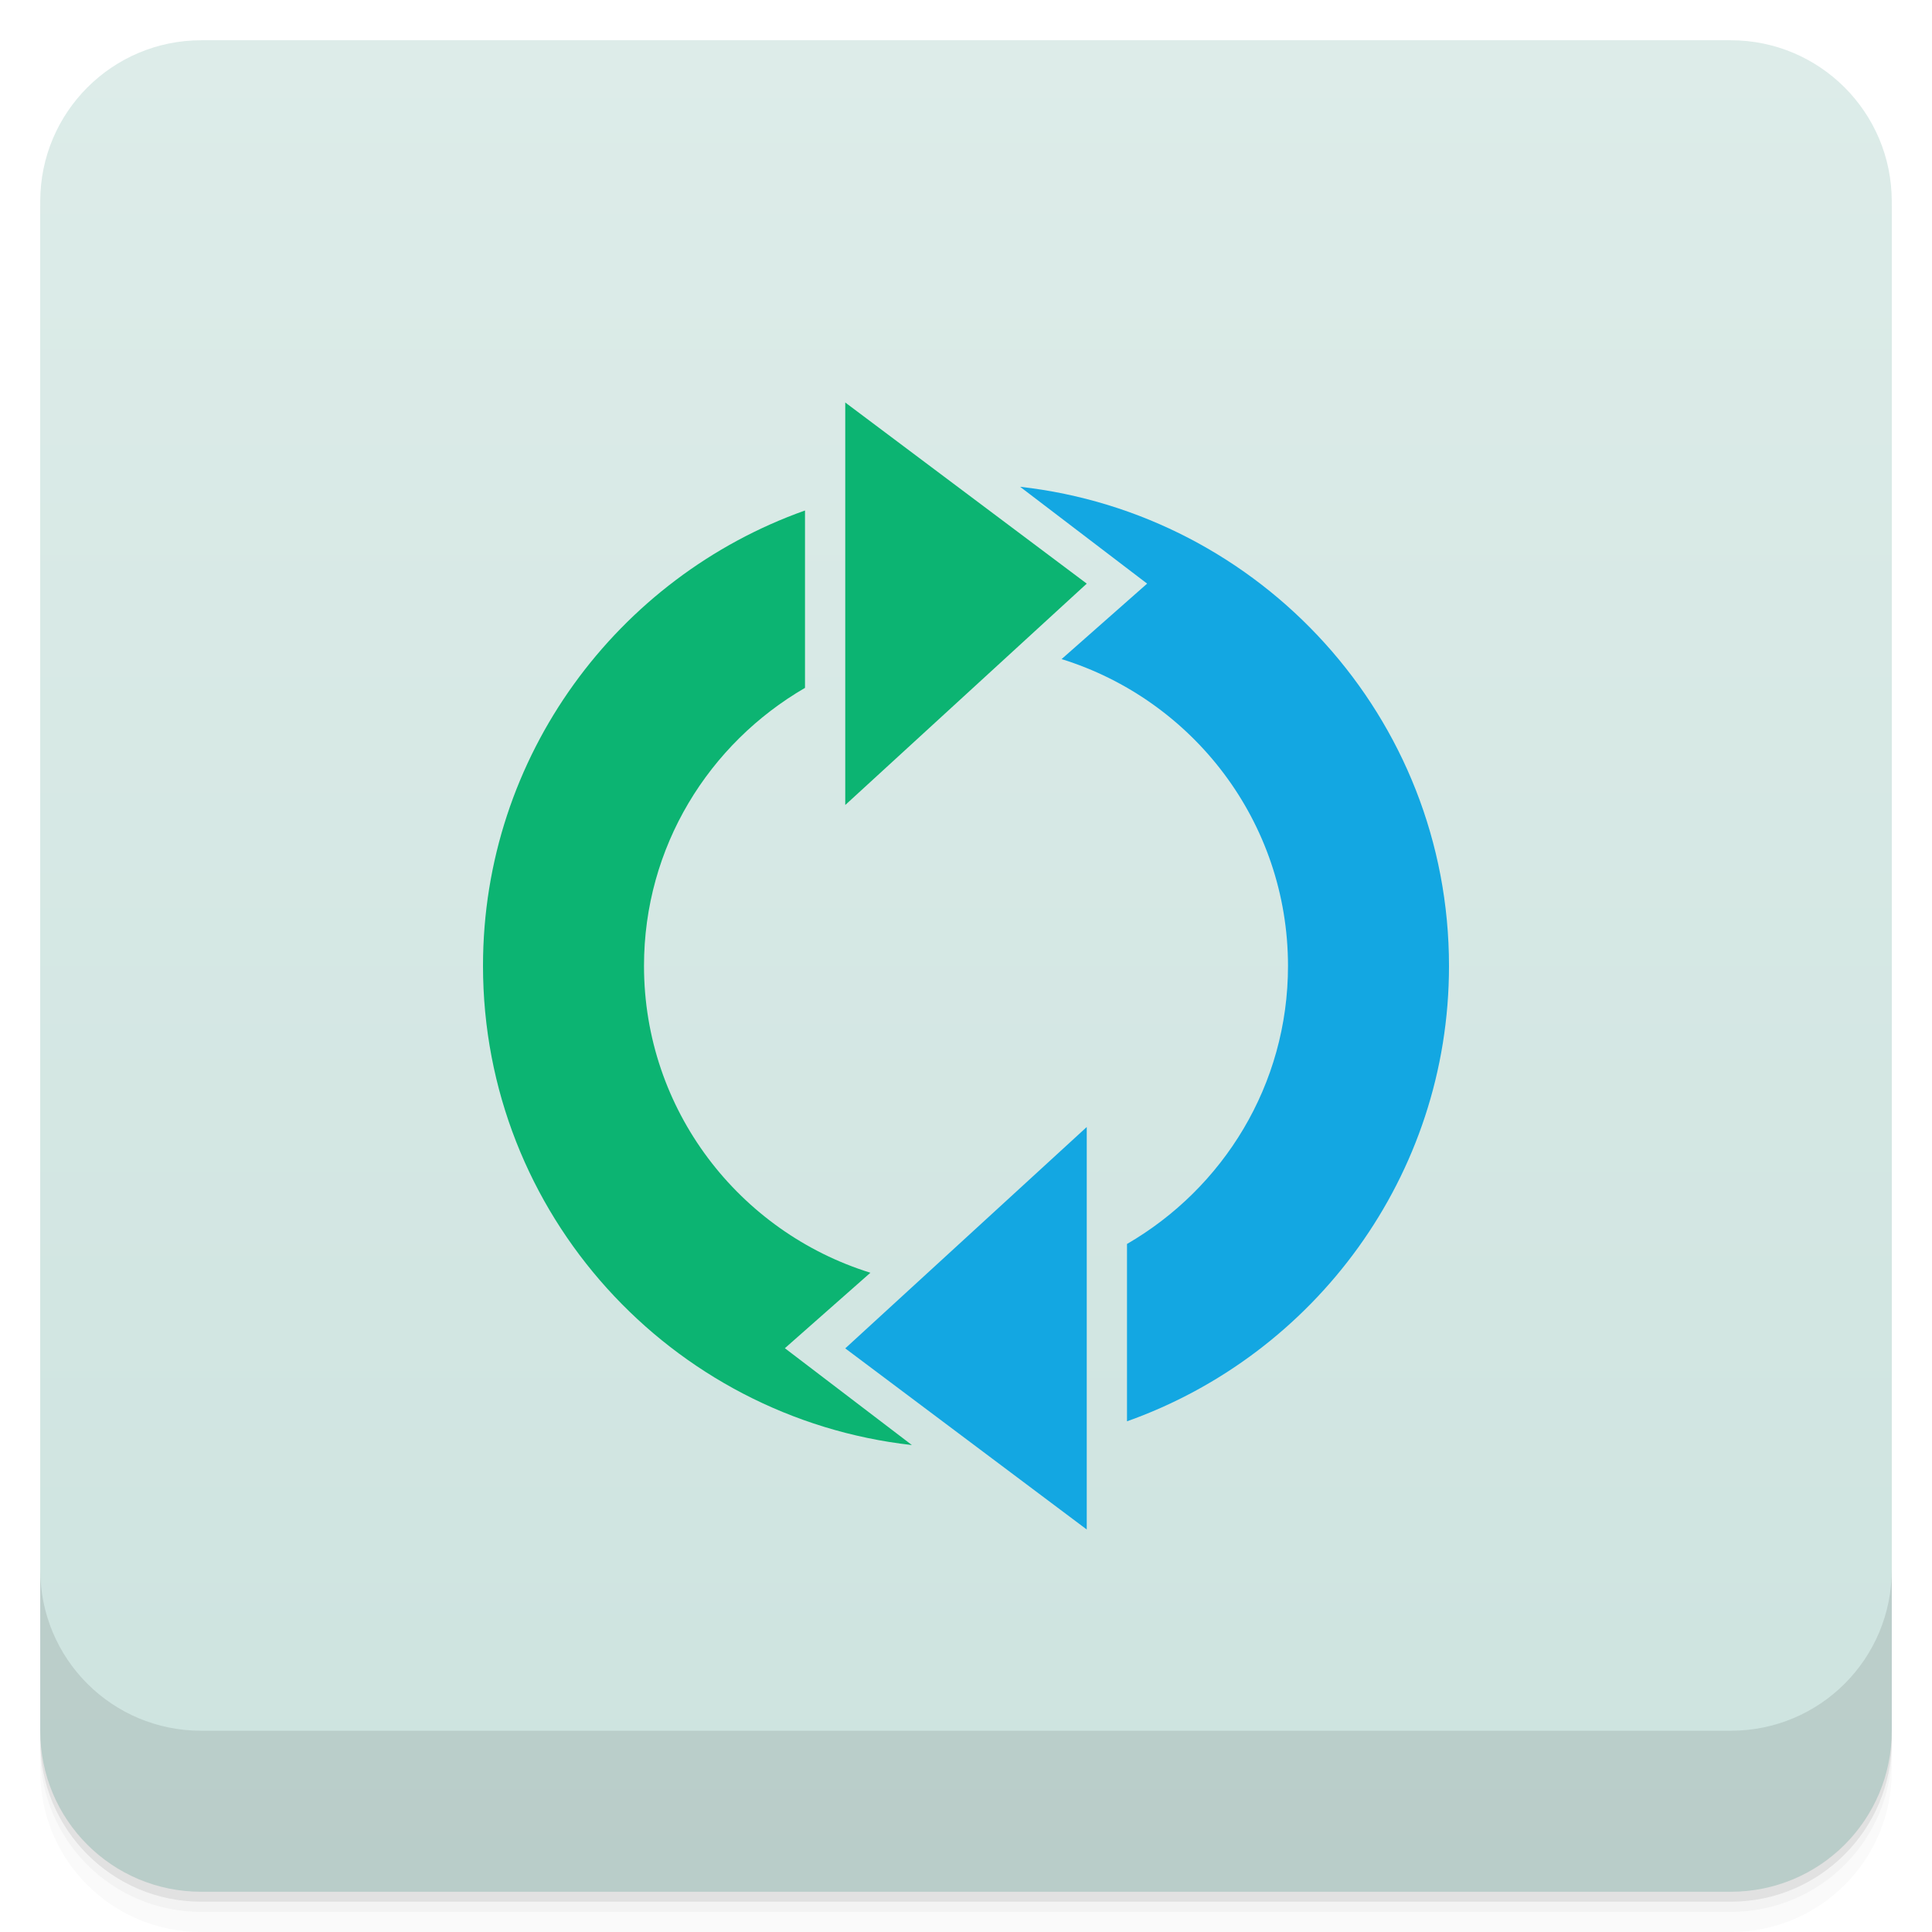
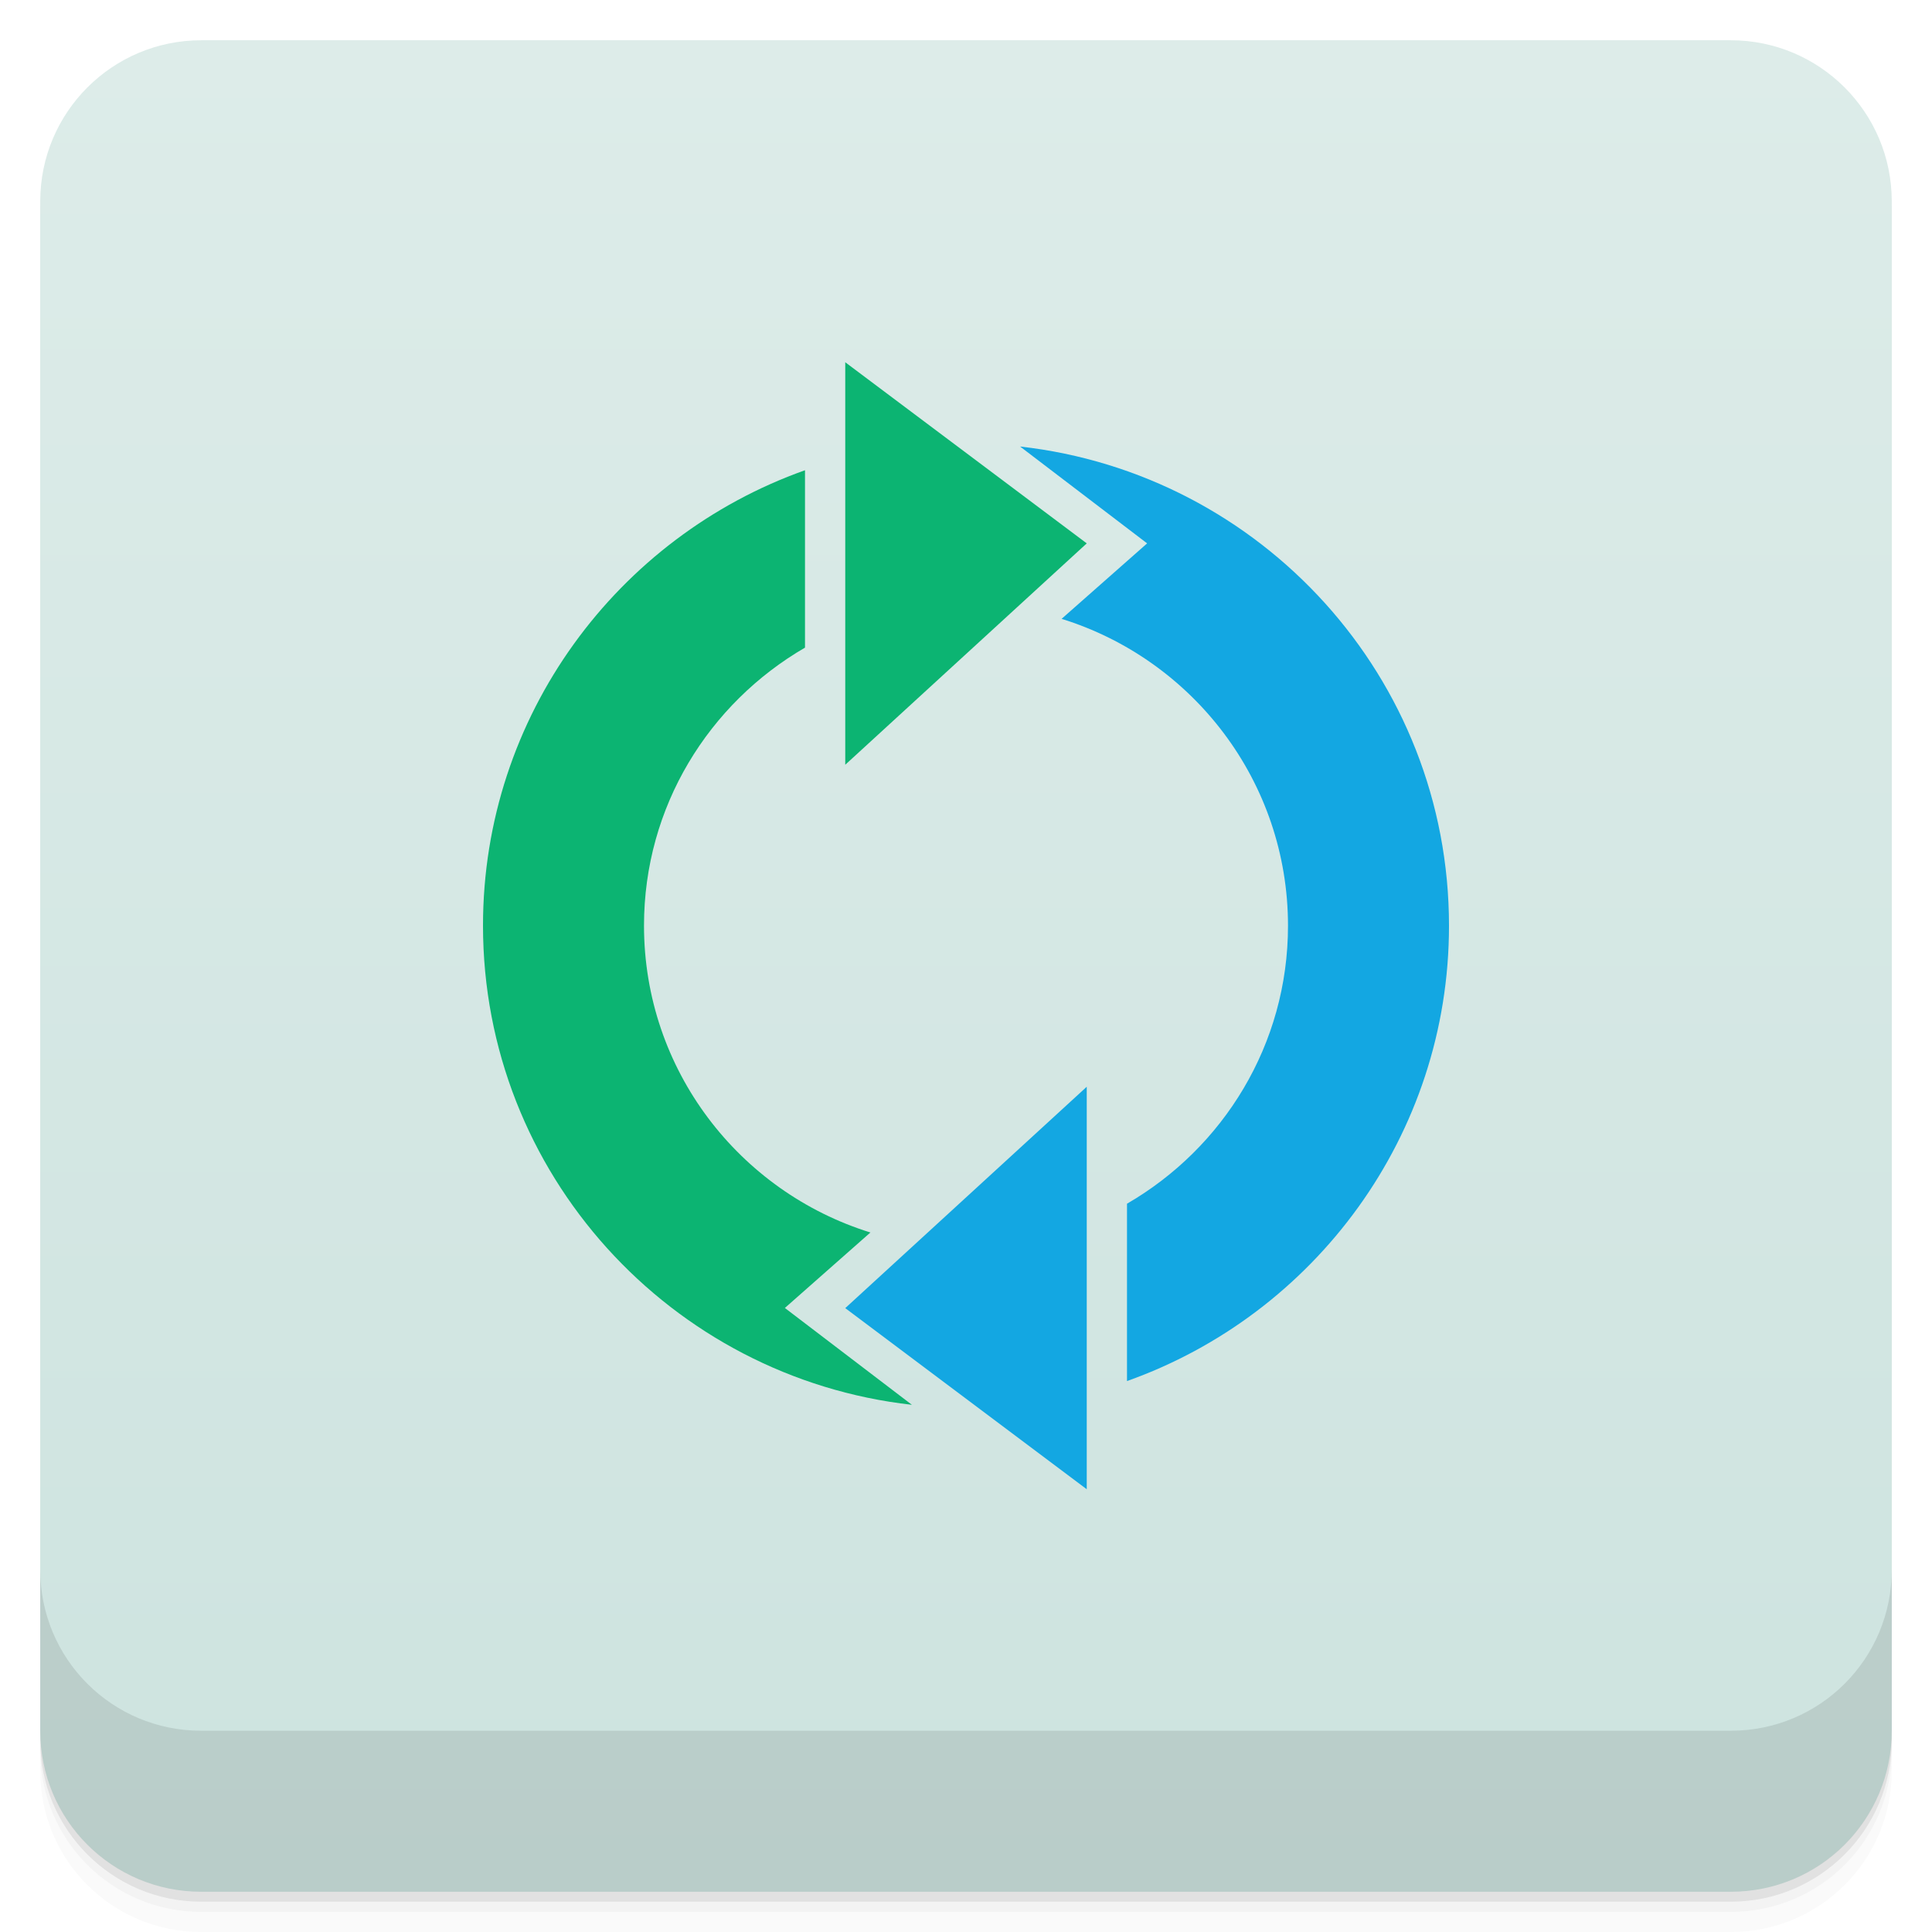
<svg xmlns="http://www.w3.org/2000/svg" xmlns:xlink="http://www.w3.org/1999/xlink" width="48" height="48" id="svg2" version="1.1">
  <defs id="defs4">
    <linearGradient id="linearGradient4069">
      <stop style="stop-color:#f2904b;stop-opacity:1;" offset="0" id="stop4071" />
      <stop style="stop-color:#f69a59;stop-opacity:1;" offset="1" id="stop4073" />
    </linearGradient>
    <linearGradient y2="1" x2="0" y1="47" gradientTransform="translate(-46,-1052.364)" gradientUnits="userSpaceOnUse" id="1" xlink:href="#0" />
    <linearGradient id="0">
      <stop id="stop3004" stop-opacity="0" />
      <stop id="stop3006" offset="1" />
    </linearGradient>
    <linearGradient gradientUnits="userSpaceOnUse" x2="0" y2="40" y1="280" xlink:href="#2" id="3" gradientTransform="matrix(.175 0 0 .175 302.8 216)" />
    <linearGradient id="2">
      <stop id="stop73" stop-color="#151515" />
      <stop id="stop75" stop-color="#222" offset="1" />
    </linearGradient>
    <linearGradient gradientUnits="userSpaceOnUse" x2="0" y2="90" y1="230" xlink:href="#2" id="1-9" gradientTransform="matrix(.375 0 0 .375 298 16)" />
    <linearGradient gradientUnits="userSpaceOnUse" x2="0" y2="90" y1="230" xlink:href="#2" id="0-3" gradientTransform="matrix(.25 0 0 .25 300 132)" />
    <clipPath id="clipPath66">
      <rect id="rect68" color="#bebebe" height="20" rx="4" y="78" x="434" width="20" />
    </clipPath>
    <clipPath id="clipPath62">
      <rect id="rect64" color="#bebebe" height="22" rx="4" y="77" x="433" width="22" />
    </clipPath>
    <clipPath id="clipPath58">
      <rect id="rect60" color="#bebebe" height="22" rx="5" y="77" x="433" width="22" />
    </clipPath>
    <clipPath id="clipPath54">
      <rect id="rect56" color="#bebebe" height="30" rx="6" y="29" x="433" width="30" />
    </clipPath>
    <clipPath id="clipPath50">
      <rect style="fill:url(#0-3)" id="rect52" color="#bebebe" fill="url(#0)" transform="matrix(0 -1 1 0 0 0)" height="60" rx="12.5" y="142" x="306" width="60" />
    </clipPath>
    <clipPath id="clipPath46">
      <rect style="fill:url(#1-9)" id="rect48" color="#bebebe" fill="url(#1)" height="90" rx="18.75" y="31" x="307" width="90" />
    </clipPath>
    <clipPath id="clipPath42">
      <rect id="rect44" color="#bebebe" fill="#6d6d6d" opacity="0.2" height="30" rx="4" y="29" x="433" width="30" />
    </clipPath>
    <clipPath id="clipPath38">
      <rect id="rect40" color="#bebebe" fill="#6d6d6d" opacity="0.2" height="22" rx="3" y="77" x="433" width="22" />
    </clipPath>
    <clipPath id="clipPath34">
      <path id="path36" d="m 144,70 c -49.706,0 -90,40.294 -90,90 0,49.706 40.294,90 90,90 49.706,0 90,-40.294 90,-90 0,-49.706 -40.294,-90 -90,-90 z m 0,32.188 c 32.033,0 58,25.967 58,58 0,32.033 -25.967,58 -58,58 -32.033,0 -58,-25.967 -58,-58 0,-32.033 25.967,-58 58,-58 z" />
    </clipPath>
    <clipPath id="clipPath30">
      <rect id="rect32" color="#bebebe" height="16" rx="3" y="116" x="432" width="16" />
    </clipPath>
    <clipPath id="clipPath26">
      <path id="path28" d="m 145,215 c 33.137,0 60,-26.863 60,-60 0,-33.137 -26.863,-60 -60,-60 -33.137,0 -60,26.863 -60,60 0,12.507 3.829,24.106 10.375,33.719 L 89,211 111.281,204.625 C 120.894,211.172 132.493,215 145,215 z" />
    </clipPath>
    <clipPath id="clipPath22">
      <path id="path24" d="m 152,204 a 8,8 0 1 1 -16,0 8,8 0 1 1 16,0 z" />
    </clipPath>
    <clipPath id="clipPath18">
      <path id="path20" d="m 98.031,23.191 c -41.492,1.052 -74.844,35.068 -74.844,76.812 0,42.407 34.406,76.812 76.812,76.812 42.407,0 76.812,-34.406 76.812,-76.812 0,-42.407 -34.406,-76.812 -76.812,-76.812 -0.663,0 -1.31,-0.017 -1.969,0 z M 100,50.66 c 27.245,0 49.344,22.099 49.344,49.344 -1e-5,27.245 -22.099,49.344 -49.344,49.344 -27.245,-1e-5 -49.344,-22.099 -49.344,-49.344 0,-27.245 22.099,-49.344 49.344,-49.344 z" />
    </clipPath>
    <clipPath id="clipPath14">
      <rect id="rect16" color="#bebebe" fill="#6d6d6d" opacity="0.2" height="16" rx="2" y="116" x="432" width="16" />
    </clipPath>
    <clipPath id="clipPath10">
      <rect id="rect12" color="#bebebe" fill="#986767" height="240" rx="50" y="36" x="24" width="240" />
    </clipPath>
    <clipPath id="clipPath6">
      <rect id="rect8" color="#bebebe" fill="url(#3)" transform="rotate(90)" height="42" rx="9" y="223" x="307" width="42" />
    </clipPath>
    <linearGradient xlink:href="#linearGradient3672" id="linearGradient4109" gradientUnits="userSpaceOnUse" x1="71.656" y1="62.66" x2="87.062" y2="62.66" />
    <linearGradient id="linearGradient3672">
      <stop id="stop3674" style="stop-color:#ffffff;stop-opacity:0" offset="0" />
      <stop id="stop3676" style="stop-color:#ffffff;stop-opacity:0" offset="0.3" />
      <stop id="stop3678" style="stop-color:#ffffff;stop-opacity:0.612" offset="0.5" />
      <stop id="stop3680" style="stop-color:#ffffff;stop-opacity:0" offset="0.753" />
      <stop id="stop3682" style="stop-color:#ffffff;stop-opacity:0" offset="1" />
    </linearGradient>
    <linearGradient id="linearGradient3216">
      <stop id="stop3218" offset="0" style="stop-color:#6b6b6b;stop-opacity:1;" />
      <stop id="stop3220" offset="1" style="stop-color:#000000;stop-opacity:1;" />
    </linearGradient>
    <linearGradient id="linearGradient10287">
      <stop id="stop10289" offset="0" style="stop-color:#e1e0e0;stop-opacity:1;" />
      <stop style="stop-color:#3d3d3d;stop-opacity:1;" offset="0.5" id="stop4127" />
      <stop id="stop10291" offset="1" style="stop-color:#828282;stop-opacity:1;" />
    </linearGradient>
    <linearGradient id="linearGradient10279">
      <stop id="stop10281" offset="0" style="stop-color:#19140c;stop-opacity:1;" />
      <stop style="stop-color:#795d3b;stop-opacity:1;" offset="0.5" id="stop4148" />
      <stop id="stop10283" offset="1" style="stop-color:#9c794c;stop-opacity:1;" />
    </linearGradient>
    <linearGradient xlink:href="#linearGradient4990" id="linearGradient4092" gradientUnits="userSpaceOnUse" gradientTransform="matrix(0.1338217,-0.05496597,0.0513395,0.1432744,12.59329,0.203942)" x1="202.592" y1="424.376" x2="188.042" y2="371.451" />
    <linearGradient id="linearGradient4990">
      <stop style="stop-color:#808080;stop-opacity:1;" offset="0" id="stop4992" />
      <stop style="stop-color:#000000;stop-opacity:0;" offset="1" id="stop4994" />
    </linearGradient>
    <linearGradient id="linearGradient4121">
      <stop style="stop-color:#2a2115;stop-opacity:1;" offset="0" id="stop4123" />
      <stop style="stop-color:#653c2e;stop-opacity:1;" offset="1" id="stop4125" />
    </linearGradient>
    <linearGradient id="linearGradient3387">
      <stop id="stop3389" offset="0" style="stop-color:#6b6b6b;stop-opacity:1;" />
      <stop id="stop3391" offset="1" style="stop-color:#000000;stop-opacity:1;" />
    </linearGradient>
    <linearGradient id="linearGradient3394">
      <stop id="stop3396" offset="0" style="stop-color:#6b6b6b;stop-opacity:1;" />
      <stop id="stop3398" offset="1" style="stop-color:#000000;stop-opacity:1;" />
    </linearGradient>
    <linearGradient id="linearGradient3200">
      <stop id="stop3202" offset="0" style="stop-color:#fefefe;stop-opacity:1;" />
      <stop id="stop3204" offset="1" style="stop-color:#e2e2e2;stop-opacity:1;" />
    </linearGradient>
    <linearGradient id="linearGradient3407">
      <stop id="stop3409" offset="0" style="stop-color:#fefefe;stop-opacity:1;" />
      <stop id="stop3411" offset="1" style="stop-color:#e2e2e2;stop-opacity:1;" />
    </linearGradient>
    <linearGradient id="linearGradient3418">
      <stop id="stop3420" offset="0" style="stop-color:#6b6b6b;stop-opacity:1;" />
      <stop id="stop3422" offset="1" style="stop-color:#000000;stop-opacity:1;" />
    </linearGradient>
    <linearGradient xlink:href="#linearGradient3176" id="linearGradient4107" gradientUnits="userSpaceOnUse" gradientTransform="matrix(0.1703631,0,0,0.1703631,-15.61728,-18.0859)" x1="325.537" y1="295.213" x2="441.542" y2="414.019" />
    <linearGradient id="linearGradient3176">
      <stop id="stop3178" offset="0" style="stop-color:#a77341;stop-opacity:1;" />
      <stop id="stop3180" offset="1" style="stop-color:#3d3024;stop-opacity:1;" />
    </linearGradient>
    <linearGradient xlink:href="#linearGradient3979-2" id="linearGradient4075" x1="24" y1="1051.36" x2="24" y2="1005.36" gradientUnits="userSpaceOnUse" />
    <linearGradient xlink:href="#linearGradient3979" id="linearGradient4033" x1="-27" y1="13" x2="-24" y2="13" gradientUnits="userSpaceOnUse" />
    <linearGradient id="linearGradient3979">
      <stop style="stop-color:#98e593;stop-opacity:1;" offset="0" id="stop3981" />
      <stop style="stop-color:#a0ec9b;stop-opacity:1;" offset="1" id="stop3983" />
    </linearGradient>
    <linearGradient y2="13" x2="-24" y1="13" x1="-27" gradientUnits="userSpaceOnUse" id="linearGradient4562" xlink:href="#linearGradient3979" />
    <clipPath id="clipPath-425587971">
      <g transform="translate(0,-1004.362)" id="g17">
        <path style="fill:#1890d0" d="m -24,13 c 0,1.105 -0.672,2 -1.5,2 -0.828,0 -1.5,-0.895 -1.5,-2 0,-1.105 0.672,-2 1.5,-2 0.828,0 1.5,0.895 1.5,2 z" transform="matrix(15.33333,0,0,11.5,415,878.8622)" id="path19" />
      </g>
    </clipPath>
    <linearGradient xlink:href="#linearGradient3979-2" id="linearGradient4033-5" x1="-27" y1="13" x2="-24" y2="13" gradientUnits="userSpaceOnUse" />
    <linearGradient id="linearGradient3979-2">
      <stop style="stop-color:#cde3df;stop-opacity:1;" offset="0" id="stop3981-7" />
      <stop style="stop-color:#ddece9;stop-opacity:1;" offset="1" id="stop3983-6" />
    </linearGradient>
  </defs>
  <g id="layer3">
    <g transform="translate(0,-1004.362)" id="g3804">
      <path id="path3806" d="m 5,1006.362 c -2.216,0 -4,1.784 -4,4 l 0,37.25 c 0,2.216 1.784,4 4,4 l 38,0 c 2.216,0 4,-1.784 4,-4 l 0,-37.25 c 0,-2.216 -1.784,-4 -4,-4 l -38,0 z m -4,41.5 0,0.5 c 0,2.216 1.784,4 4,4 l 38,0 c 2.216,0 4,-1.784 4,-4 l 0,-0.5 c 0,2.216 -1.784,4 -4,4 l -38,0 c -2.216,0 -4,-1.784 -4,-4 z" style="opacity:0.02" />
      <path id="path3808" d="m 1,1047.612 0,0.25 c 0,2.216 1.784,4 4,4 l 38,0 c 2.216,0 4,-1.784 4,-4 l 0,-0.25 c 0,2.216 -1.784,4 -4,4 l -38,0 c -2.216,0 -4,-1.784 -4,-4 z" style="opacity:0.05" />
      <rect id="rect3810" rx="4" y="1005.61" x="1" height="46" width="46" style="opacity:0.1" />
    </g>
  </g>
  <g id="layer1" transform="translate(0,-1004.362)">
    <g id="g2987" transform="translate(0,0.00221465)" style="fill:url(#linearGradient4075);fill-opacity:1.0">
      <rect id="rect2989" width="46" height="46" x="1" y="1005.36" rx="4" style="fill:url(#linearGradient4075);fill-opacity:1.0" />
    </g>
    <g id="g3790">
      <path id="path3792" d="m 1,1043.362 0,4 c 0,2.216 1.784,4 4,4 l 38,0 c 2.216,0 4,-1.784 4,-4 l 0,-4 c 0,2.216 -1.784,4 -4,4 l -38,0 c -2.216,0 -4,-1.784 -4,-4 z" style="opacity:0.1" />
    </g>
  </g>
  <g id="layer2">
-     <g id="g3708" transform="translate(0,1)" style="opacity:0.1;fill:#000000;fill-opacity:1">
+     <g id="g3708" style="opacity:0.1;fill:#000000;fill-opacity:1">
      <g id="g3710" clip-path="url(#clipPath-425587971)" style="fill:#000000;fill-opacity:1">
        <g id="g3712" style="fill:#000000;fill-opacity:1">
          <path id="path3714" d="m 25.344,12.09 3.156,2.406 -2.125,1.875 c 3.258,1.012 5.625,4.04 5.625,7.625 0,2.957 -1.613,5.523 -4,6.906 l 0,4.406 C 32.652,33.656 36,29.214 36,23.995 36,17.823 31.332,12.761 25.344,12.089 M 20,12.683 c -4.652,1.652 -8,6.094 -8,11.313 0,6.168 4.668,11.234 10.656,11.906 L 19.5,33.496 21.625,31.621 C 18.367,30.609 16,27.581 16,23.996 c 0,-2.957 1.613,-5.52 4,-6.906 m 0,-4.406" style="fill:#000000;fill-opacity:1;fill-rule:nonzero;stroke:none" />
          <path id="path3716" d="m 21,10 6,4.5 -6,5.5 m 0,-10" style="fill:#000000;fill-opacity:1;fill-rule:nonzero;stroke:none" />
          <path id="path3718" d="M 27,38 21,33.5 27,28 m 0,10" style="fill:#000000;fill-opacity:1;fill-rule:nonzero;stroke:none" />
        </g>
      </g>
    </g>
-     <path style="fill:#13a7e2;fill-opacity:1;stroke:none" d="m 25.344,12.094 3.156,2.406 -2.125,1.875 c 3.258,1.012 5.625,4.04 5.625,7.625 0,2.957 -1.613,5.523 -4,6.906 l 0,4.406 c 4.652,-1.652 8,-6.093 8,-11.312 0,-6.172 -4.668,-11.234 -10.656,-11.906 z" id="rect4500" />
-     <path id="path57" d="m 20,12.683 c -4.652,1.652 -8,6.094 -8,11.313 0,6.168 4.668,11.234 10.656,11.906 l -3.156,-2.406 2.125,-1.875 c -3.258,-1.012 -5.625,-4.04 -5.625,-7.625 0,-2.957 1.613,-5.52 4,-6.906" style="fill:#0cb472;fill-opacity:1;fill-rule:nonzero;stroke:none" />
-     <path id="path59" d="M 21,10 27,14.5 21,20 m 0,-10" style="fill:#0cb472;fill-opacity:1;fill-rule:nonzero;stroke:none" />
-     <path id="path61" d="m 27,38 -6,-4.5 6,-5.5 m 0,10" style="fill:#13a7e2;fill-opacity:1;fill-rule:nonzero;stroke:none" />
+     <path style="fill:#13a7e2;fill-opacity:1;stroke:none" d="m 25.344,11.094 3.156,2.406 -2.125,1.875 c 3.258,1.012 5.625,4.04 5.625,7.625 0,2.957 -1.613,5.523 -4,6.906 l 0,4.406 c 4.652,-1.652 8,-6.093 8,-11.312 0,-6.172 -4.668,-11.234 -10.656,-11.906 z" id="rect4500" />
+     <path id="path57" d="m 20,11.683 c -4.652,1.652 -8,6.094 -8,11.313 0,6.168 4.668,11.234 10.656,11.906 l -3.156,-2.406 2.125,-1.875 c -3.258,-1.012 -5.625,-4.04 -5.625,-7.625 0,-2.957 1.613,-5.52 4,-6.906" style="fill:#0cb472;fill-opacity:1;fill-rule:nonzero;stroke:none" />
+     <path id="path59" d="M 21,9 27,13.5 21,19 m 0,-10" style="fill:#0cb472;fill-opacity:1;fill-rule:nonzero;stroke:none" />
+     <path id="path61" d="m 27,37 -6,-4.5 6,-5.5 m 0,10" style="fill:#13a7e2;fill-opacity:1;fill-rule:nonzero;stroke:none" />
  </g>
</svg>
